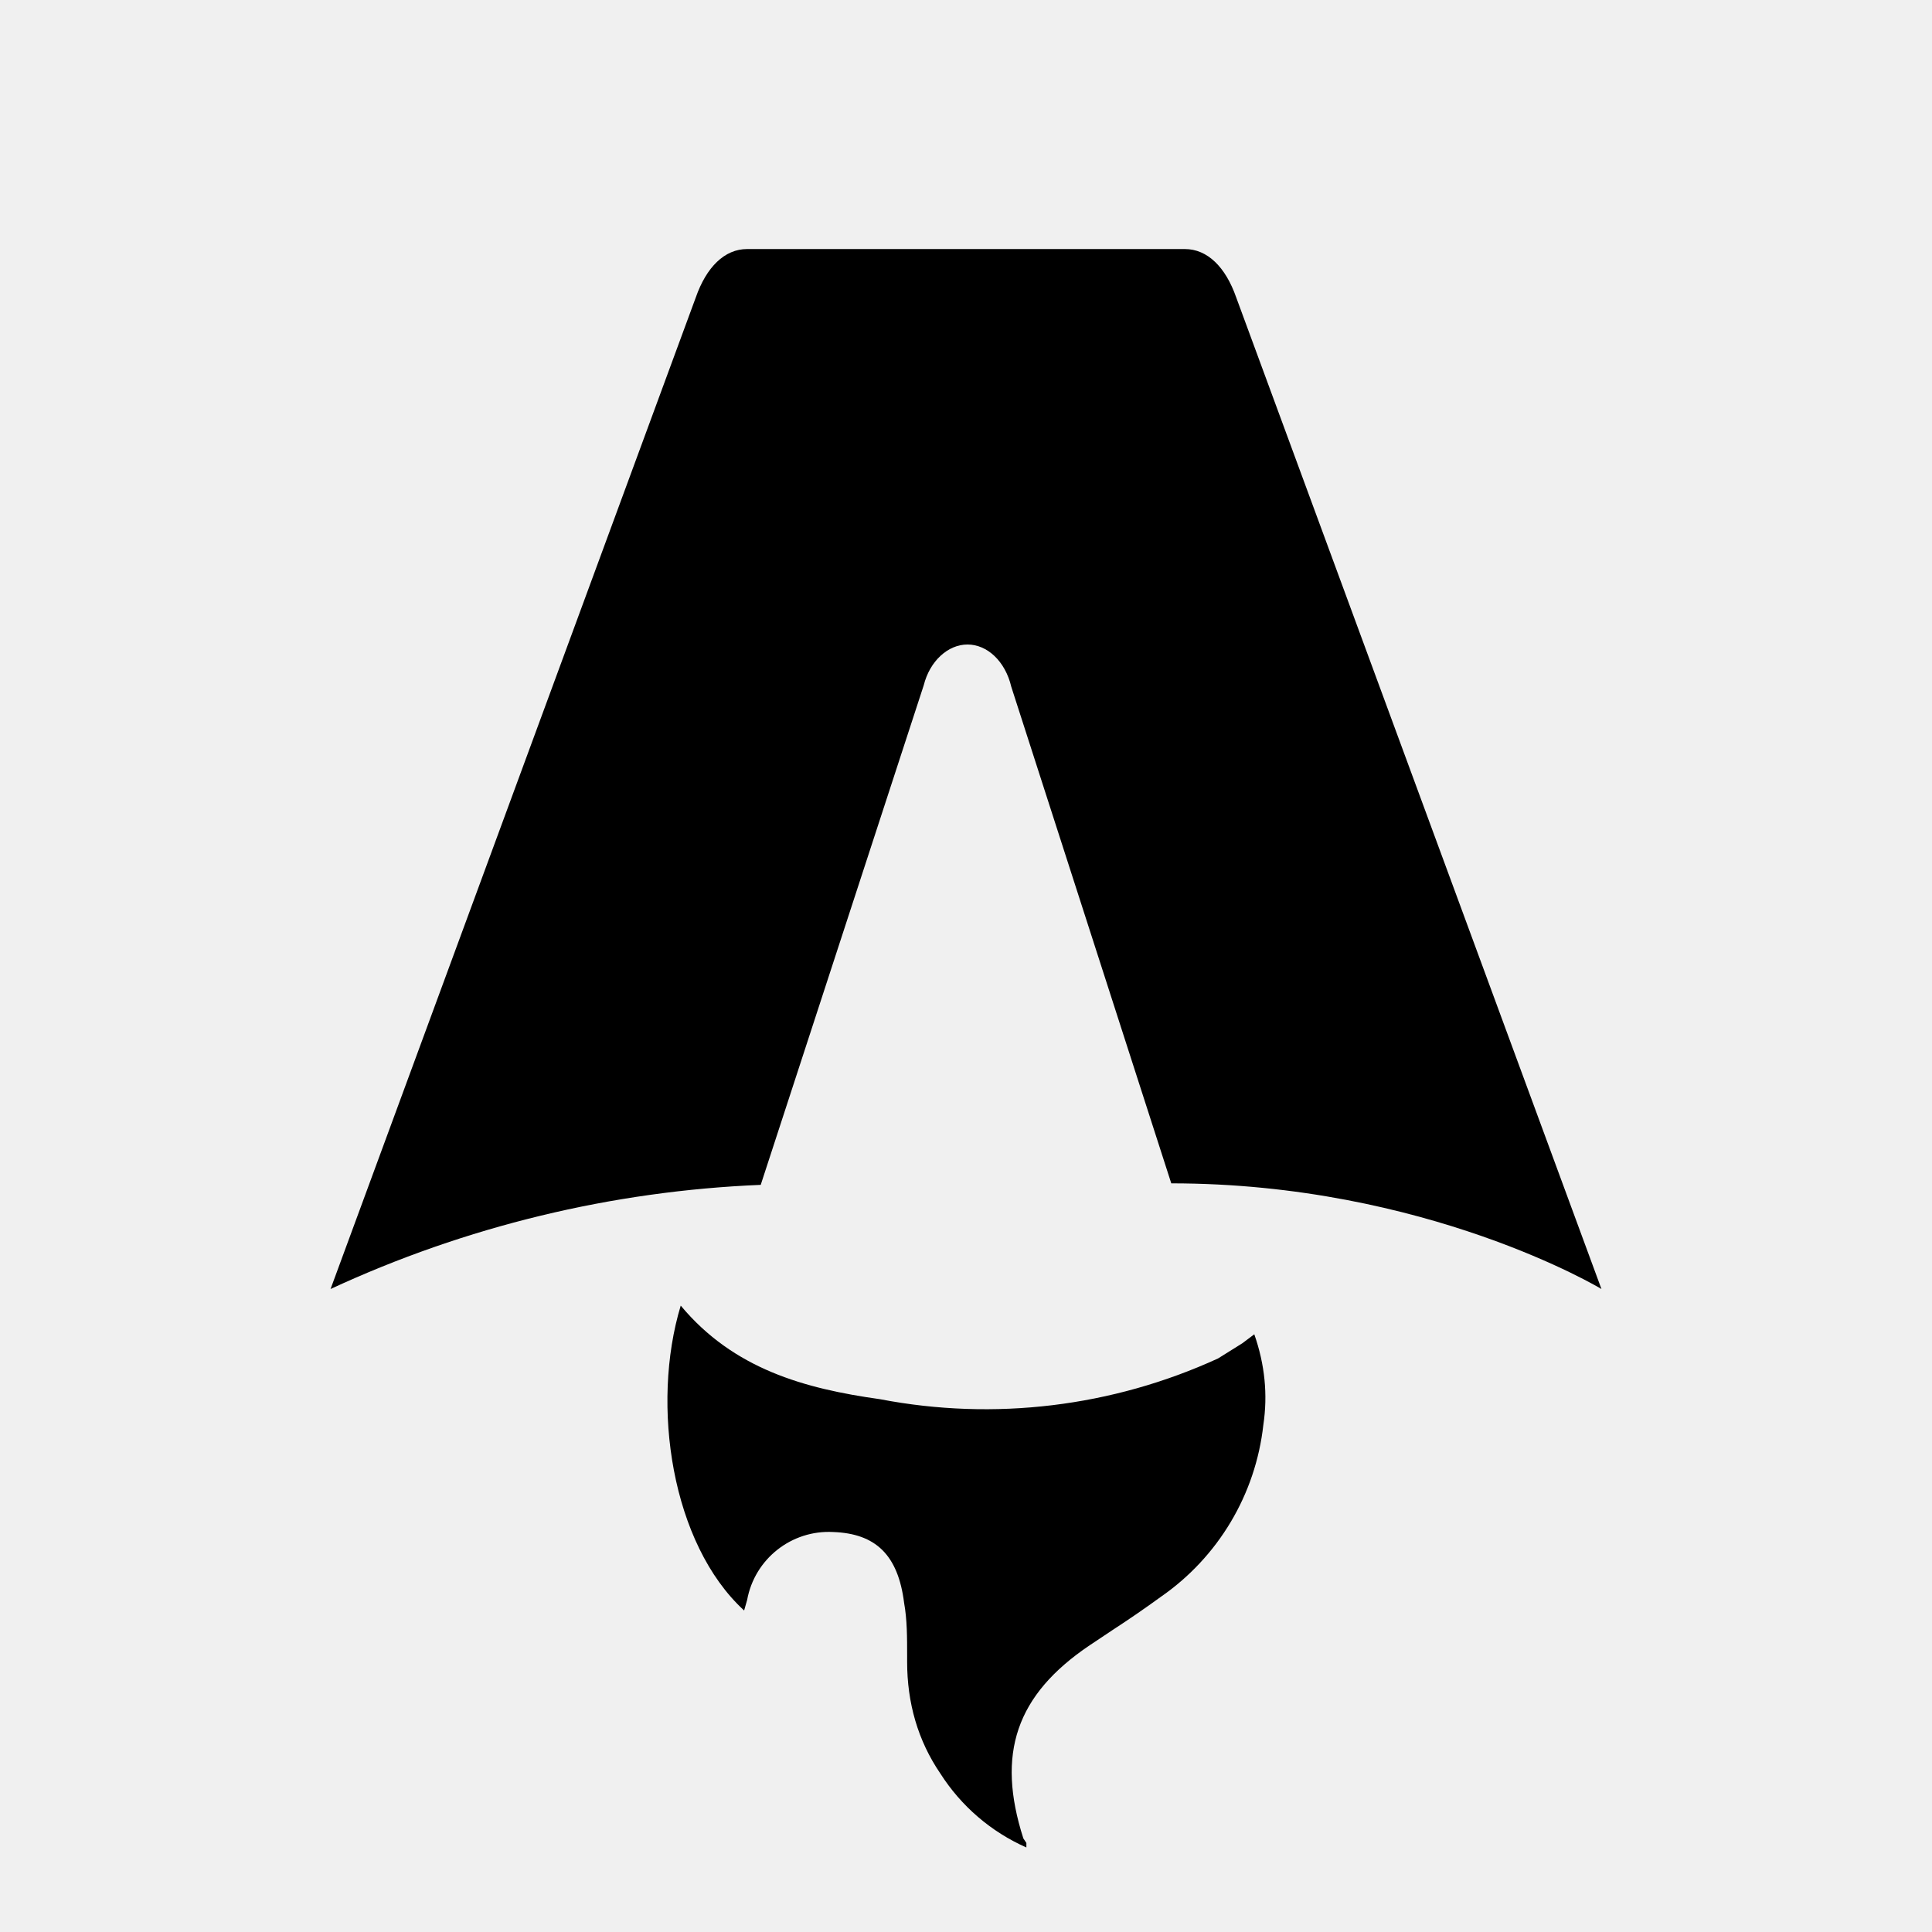
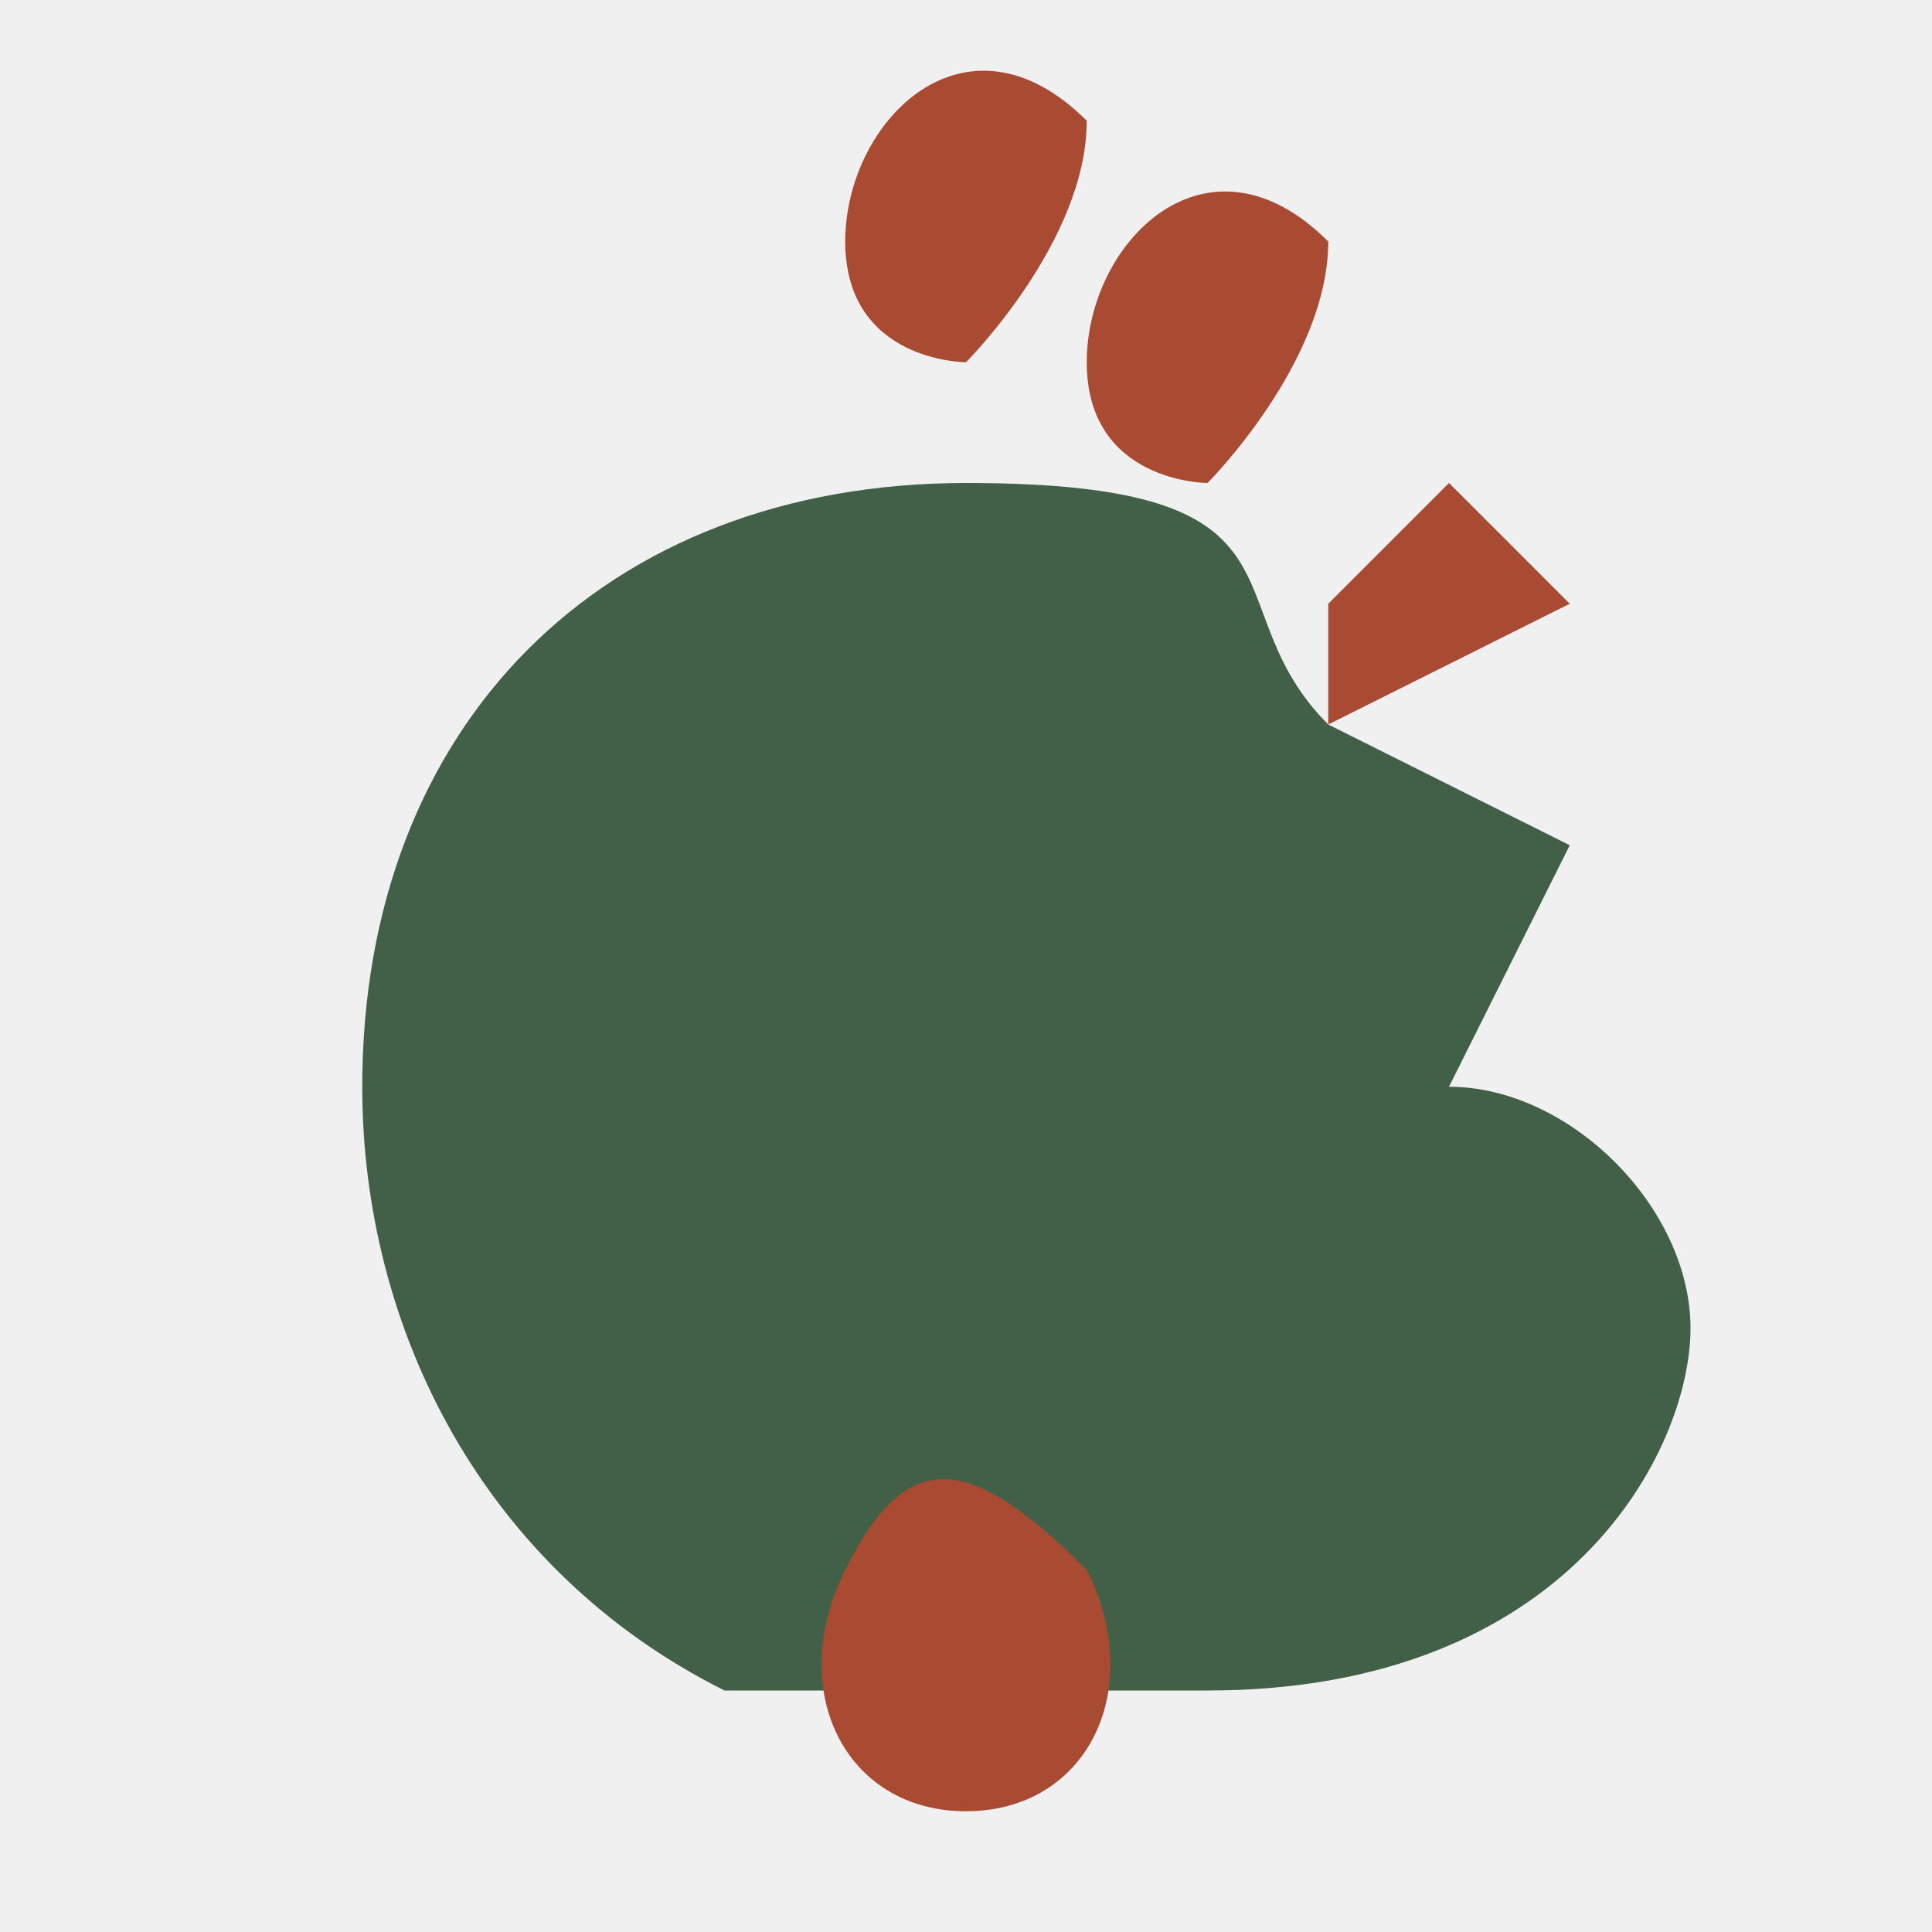
- <svg xmlns="http://www.w3.org/2000/svg" fill="none" viewBox="0 0 128 128">
-   <path d="M50.4 78.5a75.1 75.1 0 0 0-28.5 6.9l24.2-65.7c.7-2 1.9-3.2 3.4-3.2h29c1.5 0 2.7 1.2 3.4 3.2l24.2 65.7s-11.6-7-28.5-7L67 45.5c-.4-1.7-1.6-2.8-2.9-2.8-1.3 0-2.5 1.1-2.9 2.7L50.4 78.5Zm-1.1 28.2Zm-4.2-20.2c-2 6.6-.6 15.8 4.2 20.2a17.5 17.5 0 0 1 .2-.7 5.5 5.5 0 0 1 5.7-4.5c2.8.1 4.3 1.5 4.7 4.7.2 1.1.2 2.3.2 3.5v.4c0 2.7.7 5.2 2.2 7.4a13 13 0 0 0 5.7 4.9v-.3l-.2-.3c-1.8-5.6-.5-9.5 4.4-12.8l1.5-1a73 73 0 0 0 3.2-2.2 16 16 0 0 0 6.8-11.4c.3-2 .1-4-.6-6l-.8.6-1.6 1a37 37 0 0 1-22.4 2.7c-5-.7-9.7-2-13.2-6.2Z" />
-   <style>
-         path { fill: #000; }
-         @media (prefers-color-scheme: dark) {
-             path { fill: #FFF; }
-         }
-     </style>
+ <svg xmlns="http://www.w3.org/2000/svg" viewBox="0 0 32 32">
+   <path fill="#416047" d="M12 28c-4-2-6-6-6-10 0-6 4-10 10-10s4 2 6 4l4 2-2 4c2 0 4 2 4 4s-2 6-8 6h-8z" />
+   <path fill="#A94B32" d="M14 4c0-2 2-4 4-2 0 2-2 4-2 4s-2 0-2-2zM18 6c0-2 2-4 4-2 0 2-2 4-2 4s-2 0-2-2zM22 10l2-2 2 2-4 2zM18 26c1 2 0 4-2 4s-3-2-2-4 2-2 4 0z" />
</svg>
